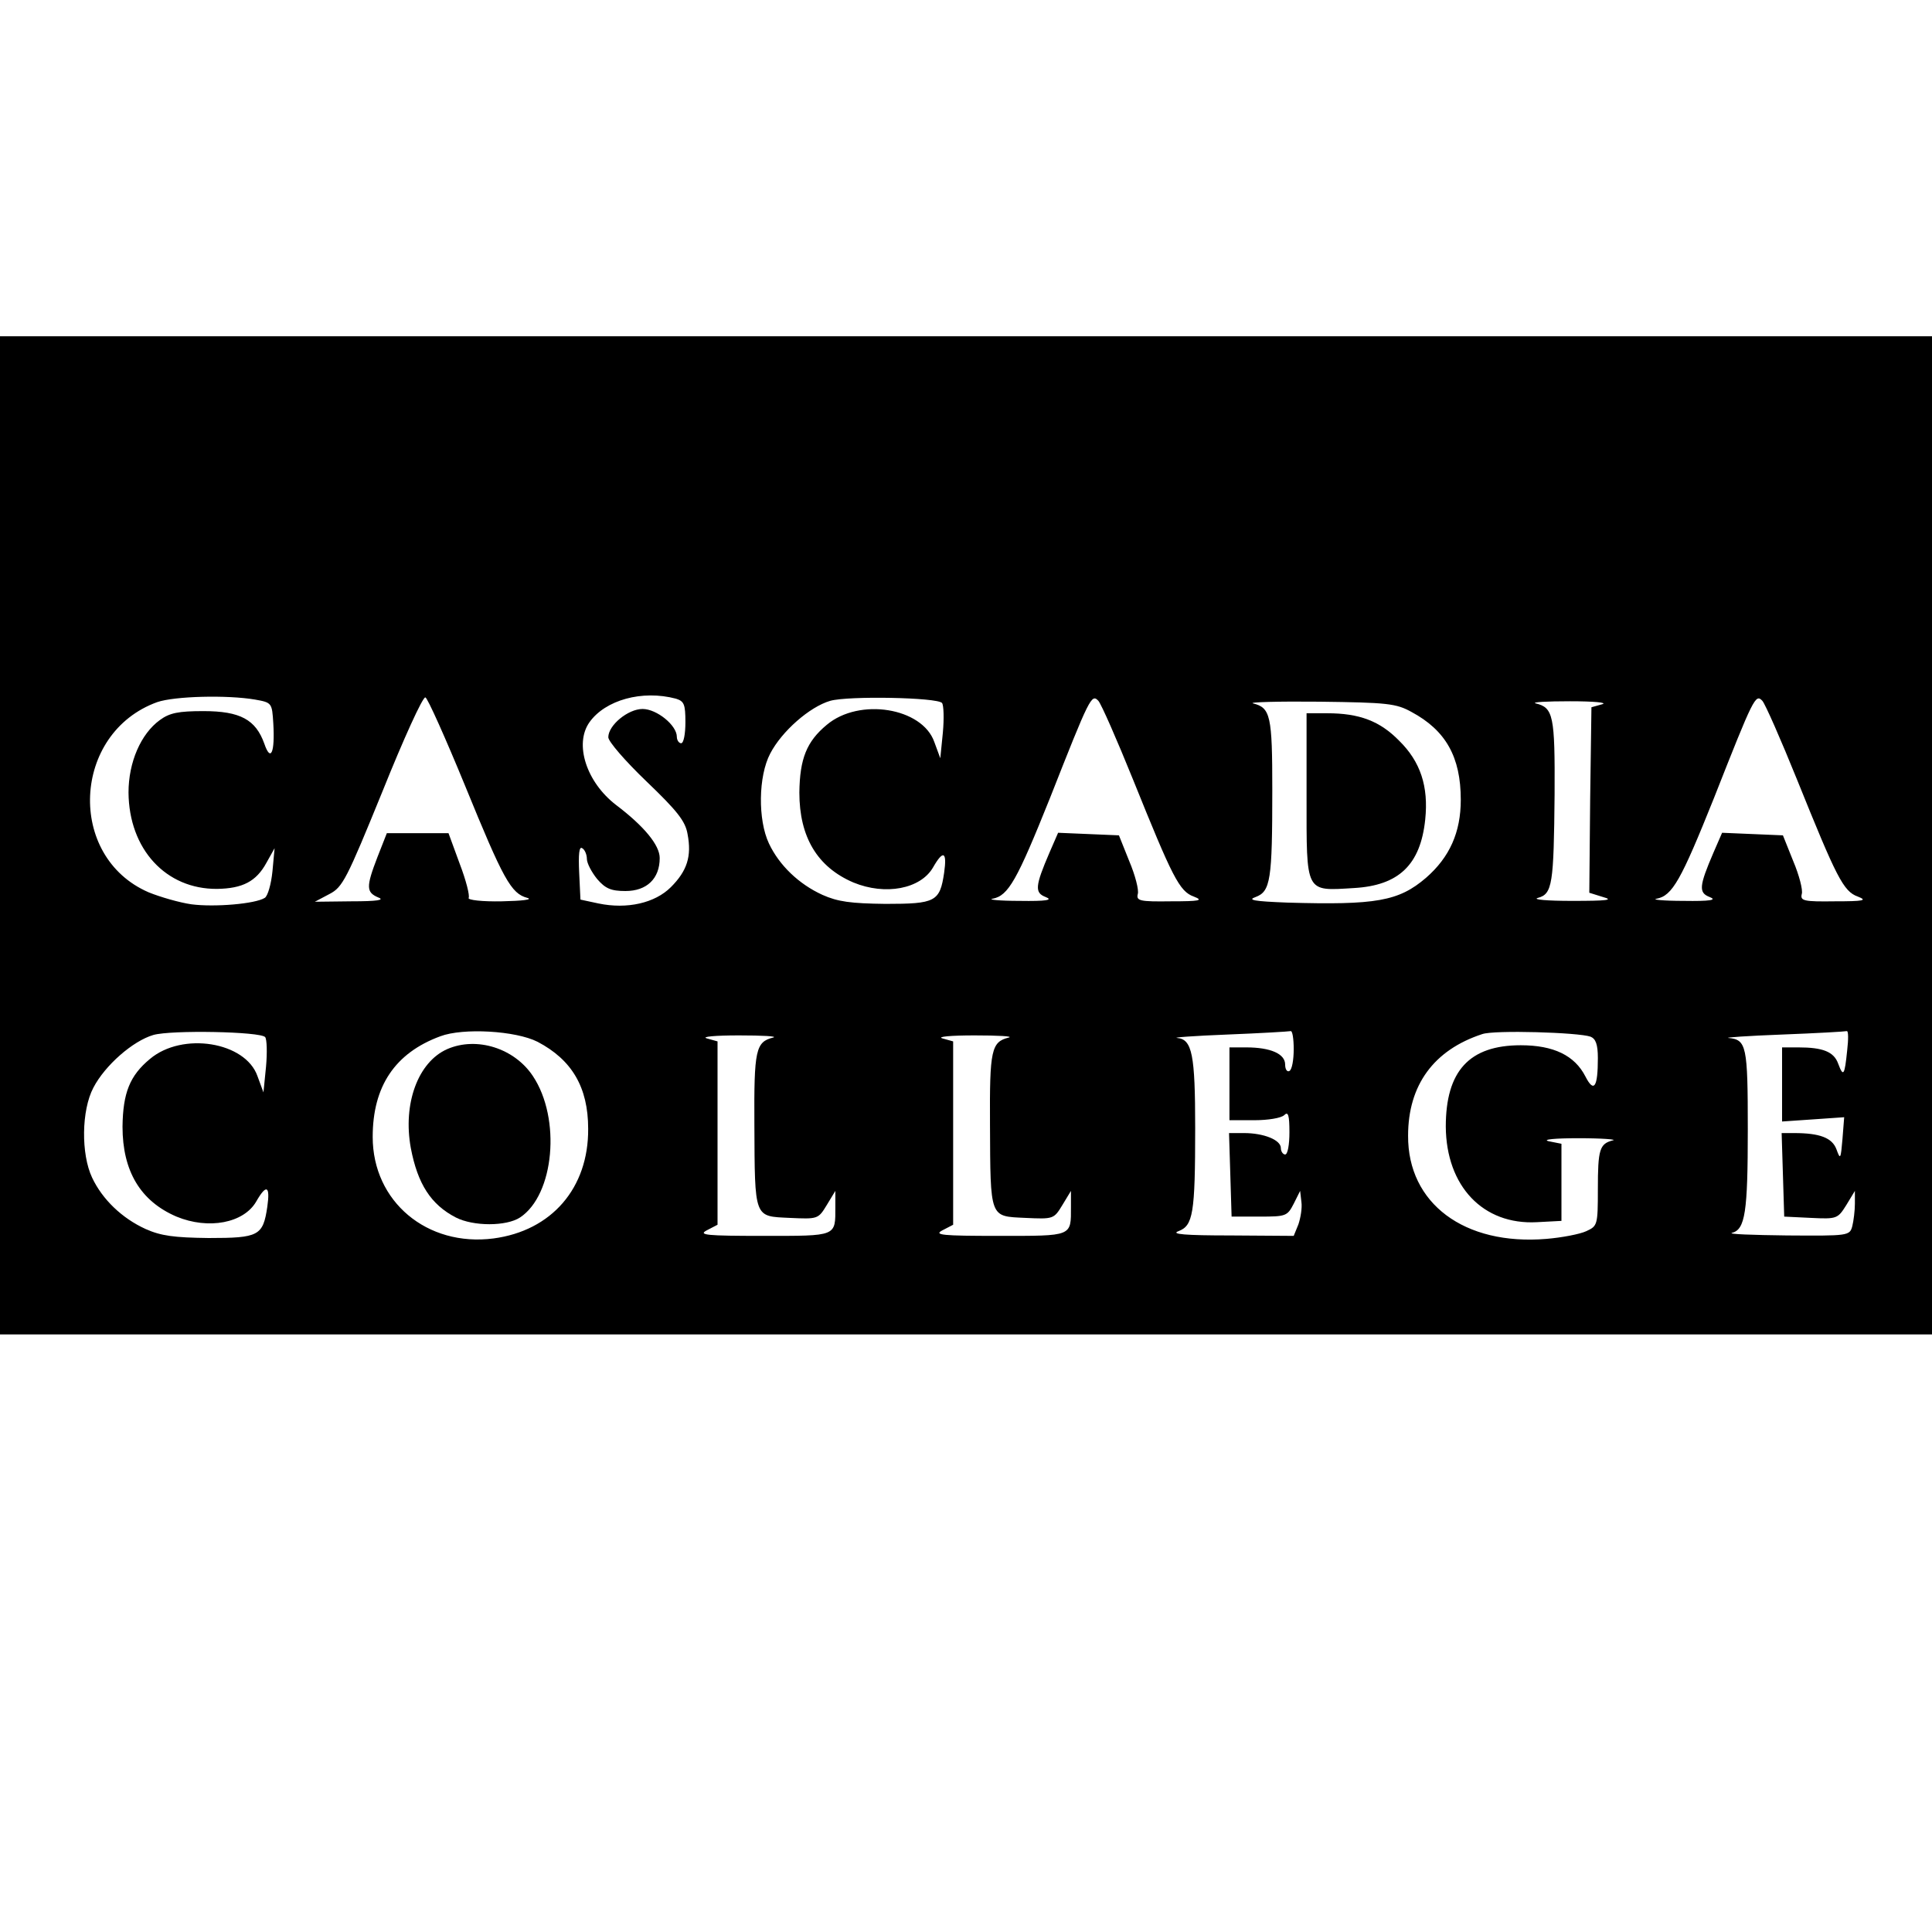
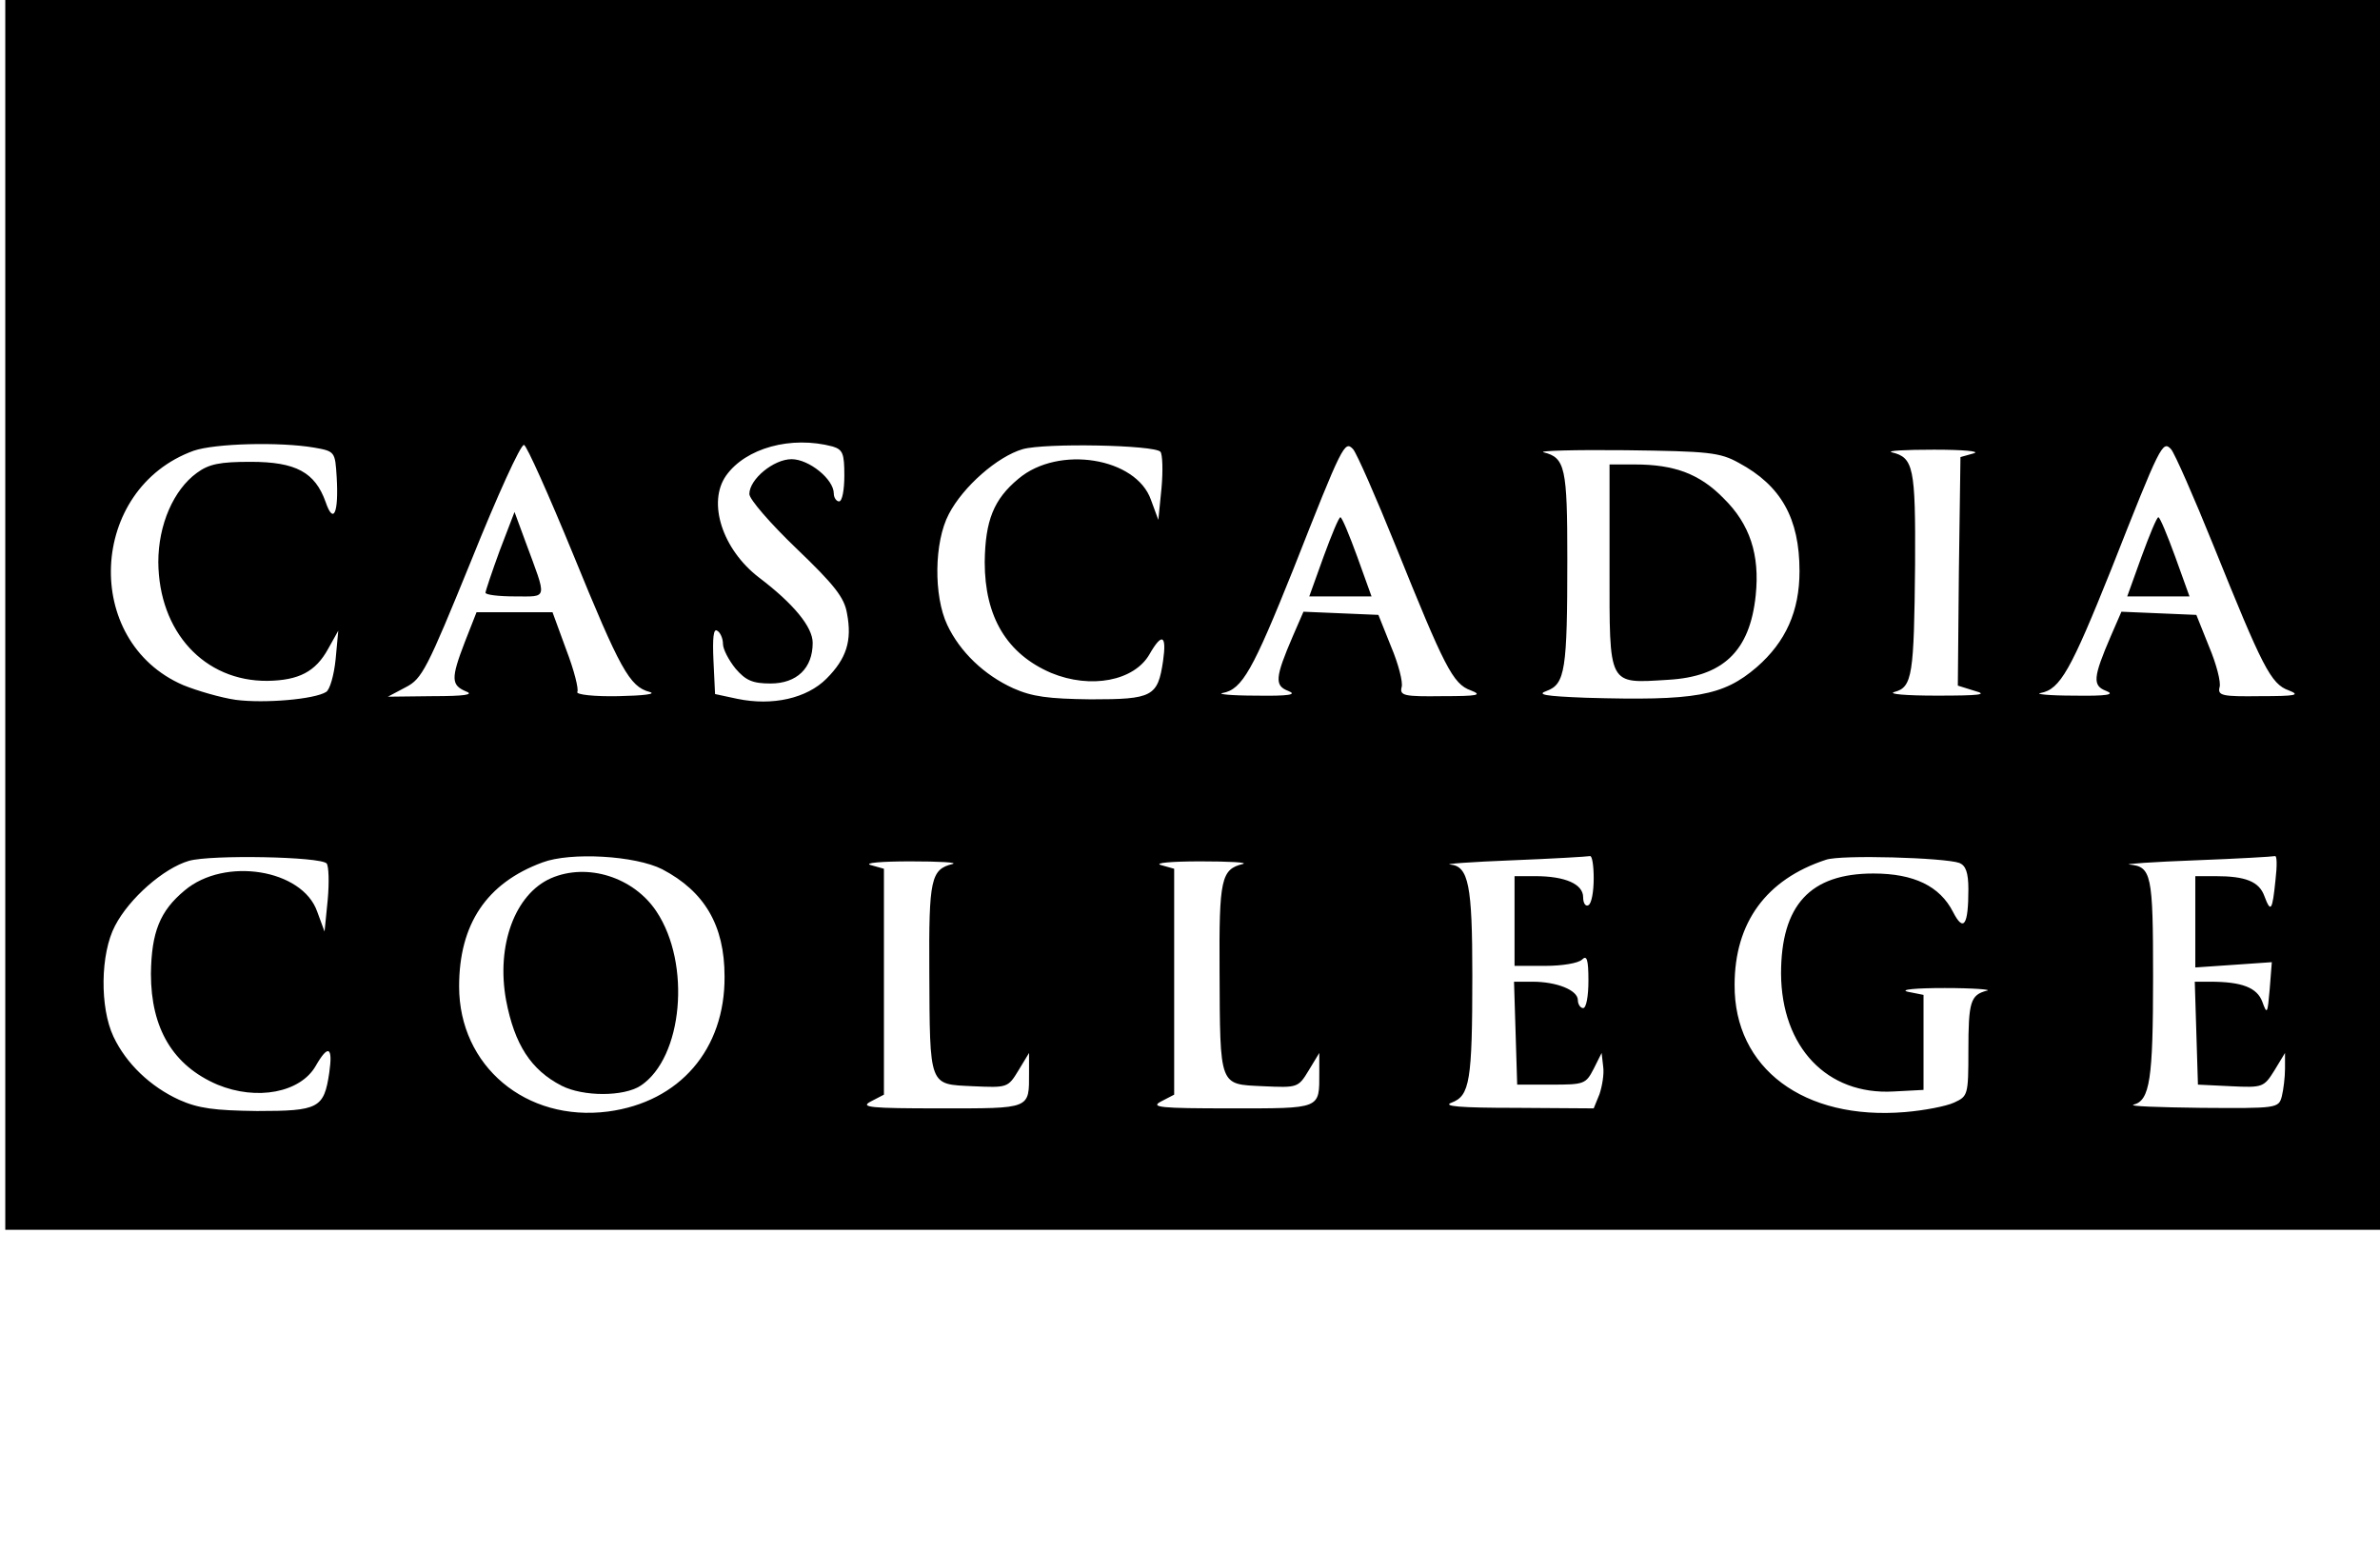
- <svg xmlns="http://www.w3.org/2000/svg" version="1.0" width="100" height="100" viewBox="0 0 451 294" preserveAspectRatio="xMidYMid meet">
+ <svg xmlns="http://www.w3.org/2000/svg" version="1.0" width="451pt" height="294pt" viewBox="0 0 451 294" preserveAspectRatio="xMidYMid meet">
  <g transform="translate(0,294) scale(0.1,-0.1)" fill="#000000" stroke="none">
-     <path d="M0 1775 l0 -1165 2255 0 2255 0 0 1165 0 1165 -2255 0 -2255 0 0 -1165z m595 317 c40 -7 40 -8 43 -56 4 -68 -6 -91 -21 -47 -20 56 -56 76 -142 76 -58 0 -79 -4 -102 -21 -44 -32 -73 -98 -73 -169 1 -132 87 -226 207 -225 59 1 91 17 115 61 l19 34 -5 -54 c-3 -30 -11 -58 -18 -62 -22 -14 -117 -22 -171 -15 -28 4 -73 17 -100 28 -192 83 -179 372 20 444 41 14 163 17 228 6z m491 -202 c89 -218 107 -251 145 -261 14 -4 -12 -7 -59 -8 -46 -1 -81 3 -78 8 3 5 -6 41 -21 80 l-26 71 -72 0 -72 0 -22 -56 c-27 -70 -26 -82 2 -94 16 -6 -2 -9 -63 -9 l-85 -1 34 18 c31 16 40 34 124 240 49 122 94 221 100 219 5 -1 47 -95 93 -207z m492 204 c19 -6 22 -13 22 -55 0 -27 -4 -49 -10 -49 -5 0 -10 7 -10 15 0 27 -47 65 -80 65 -34 0 -80 -38 -80 -66 0 -10 40 -56 89 -103 72 -69 91 -93 96 -123 10 -52 -1 -86 -39 -124 -37 -37 -102 -52 -169 -38 l-42 9 -3 63 c-2 43 0 62 7 57 6 -3 11 -15 11 -25 0 -10 11 -31 24 -47 19 -22 32 -28 66 -28 50 0 80 29 80 77 0 30 -36 74 -102 124 -69 53 -98 142 -62 193 37 52 123 76 202 55z m621 -10 c4 -5 5 -36 2 -69 l-6 -60 -14 38 c-28 80 -175 104 -251 40 -47 -39 -63 -79 -64 -158 0 -104 42 -174 126 -210 75 -31 157 -15 186 35 24 42 33 37 26 -12 -10 -68 -20 -73 -137 -73 -81 1 -111 5 -147 21 -55 25 -101 69 -125 120 -26 55 -25 157 3 210 27 52 92 109 140 123 42 12 250 8 261 -5z m446 -179 c92 -228 108 -261 142 -273 23 -9 14 -11 -54 -11 -72 -1 -81 1 -77 17 3 9 -6 44 -20 77 l-24 60 -71 3 -71 3 -20 -46 c-34 -79 -35 -94 -9 -104 18 -7 2 -10 -61 -9 -47 0 -75 3 -63 5 37 7 57 43 134 235 93 236 97 244 113 227 7 -8 43 -90 81 -184z m1550 0 c92 -228 108 -261 142 -273 23 -9 14 -11 -54 -11 -72 -1 -81 1 -77 17 3 9 -6 44 -20 77 l-24 60 -71 3 -71 3 -20 -46 c-34 -79 -35 -94 -9 -104 18 -7 2 -10 -61 -9 -47 0 -75 3 -63 5 37 7 57 43 134 235 93 236 97 244 113 227 7 -8 43 -90 81 -184z m-900 158 c80 -43 115 -105 115 -205 0 -76 -26 -134 -81 -182 -64 -55 -117 -64 -324 -58 -78 3 -94 6 -74 13 35 13 39 40 39 250 0 173 -4 192 -45 202 -11 3 59 5 155 4 158 -2 179 -4 215 -24z m445 18 l-25 -7 -3 -217 -2 -216 32 -10 c26 -7 10 -9 -72 -9 -58 0 -94 3 -80 7 34 9 37 32 39 242 1 184 -3 202 -44 212 -11 3 25 5 80 5 55 0 89 -3 75 -7z m-3121 -777 c4 -5 5 -36 2 -69 l-6 -60 -14 38 c-28 80 -175 104 -251 40 -47 -39 -63 -79 -64 -158 0 -104 42 -174 126 -210 75 -31 157 -15 186 35 24 42 33 37 26 -12 -10 -68 -20 -73 -137 -73 -81 1 -111 5 -147 21 -55 25 -101 69 -125 120 -26 55 -25 157 3 210 27 52 92 109 140 123 42 12 250 8 261 -5z m636 -11 c80 -42 118 -106 118 -203 1 -138 -85 -238 -221 -256 -155 -20 -282 86 -282 237 0 118 52 196 158 235 53 20 176 13 227 -13z m1765 -17 c0 -25 -4 -48 -10 -51 -5 -3 -10 3 -10 15 0 25 -34 40 -91 40 l-39 0 0 -85 0 -85 58 0 c32 0 63 5 70 12 9 9 12 0 12 -40 0 -29 -4 -52 -10 -52 -5 0 -10 7 -10 15 0 19 -40 35 -86 35 l-35 0 3 -97 3 -98 65 0 c62 0 65 1 80 30 l15 30 3 -26 c2 -14 -2 -37 -7 -52 l-11 -27 -147 1 c-107 0 -141 3 -122 10 34 13 39 40 39 241 0 171 -7 207 -42 210 -13 1 40 5 117 8 77 3 143 7 148 8 4 1 7 -18 7 -42z m693 29 c12 -5 17 -18 17 -50 0 -68 -9 -82 -29 -43 -25 49 -74 73 -151 73 -120 0 -175 -60 -175 -190 1 -139 87 -230 213 -223 l57 3 0 90 0 90 -30 6 c-16 4 15 7 70 7 55 0 91 -3 80 -5 -31 -8 -35 -21 -35 -114 0 -84 -1 -86 -27 -98 -15 -7 -57 -15 -93 -18 -192 -16 -324 83 -323 241 0 118 60 200 173 237 28 10 225 4 253 -6z m599 -32 c-6 -59 -9 -63 -21 -31 -10 28 -36 38 -93 38 l-38 0 0 -86 0 -87 73 5 72 5 -4 -51 c-4 -47 -5 -49 -14 -24 -10 27 -39 38 -99 38 l-29 0 3 -97 3 -98 62 -3 c61 -3 63 -2 83 30 l20 33 0 -30 c0 -16 -3 -40 -6 -52 -6 -23 -9 -23 -153 -22 -80 1 -138 3 -128 6 31 8 37 48 37 242 0 195 -3 209 -45 213 -11 1 45 5 125 8 80 3 148 7 151 8 4 1 4 -19 1 -45z m-2507 30 c-41 -10 -45 -29 -44 -202 1 -222 -1 -215 82 -219 66 -3 67 -3 87 30 l20 33 0 -37 c0 -70 5 -68 -169 -68 -132 0 -152 2 -131 13 l25 13 0 214 0 214 -25 7 c-14 4 20 7 75 7 55 0 91 -2 80 -5z m550 0 c-41 -10 -45 -29 -44 -202 1 -222 -1 -215 82 -219 66 -3 67 -3 87 30 l20 33 0 -37 c0 -70 5 -68 -169 -68 -132 0 -152 2 -131 13 l25 13 0 214 0 214 -25 7 c-14 4 20 7 75 7 55 0 91 -2 80 -5z" />
+     <path d="M10 1775 l0 -1165 2250 0 2250 0 0 1165 0 1165 -2250 0 -2250 0 0 -1165z m585 317 c40 -7 40 -8 43 -56 4 -68 -6 -91 -21 -47 -20 56 -56 76 -142 76 -58 0 -79 -4 -102 -21 -44 -32 -73 -98 -73 -169 1 -132 87 -226 207 -225 59 1 91 17 115 61 l19 34 -5 -54 c-3 -30 -11 -58 -18 -62 -22 -14 -117 -22 -171 -15 -28 4 -73 17 -100 28 -192 83 -179 372 20 444 41 14 163 17 228 6z m491 -202 c89 -218 107 -251 145 -261 14 -4 -12 -7 -59 -8 -46 -1 -81 3 -78 8 3 5 -6 41 -21 80 l-26 71 -72 0 -72 0 -22 -56 c-27 -70 -26 -82 2 -94 16 -6 -2 -9 -63 -9 l-85 -1 34 18 c31 16 40 34 124 240 49 122 94 221 100 219 5 -1 47 -95 93 -207z m492 204 c19 -6 22 -13 22 -55 0 -27 -4 -49 -10 -49 -5 0 -10 7 -10 15 0 27 -47 65 -80 65 -34 0 -80 -38 -80 -66 0 -10 40 -56 89 -103 72 -69 91 -93 96 -123 10 -52 -1 -86 -39 -124 -37 -37 -102 -52 -169 -38 l-42 9 -3 63 c-2 43 0 62 7 57 6 -3 11 -15 11 -25 0 -10 11 -31 24 -47 19 -22 32 -28 66 -28 50 0 80 29 80 77 0 30 -36 74 -102 124 -69 53 -98 142 -62 193 37 52 123 76 202 55z m621 -10 c4 -5 5 -36 2 -69 l-6 -60 -14 38 c-28 80 -175 104 -251 40 -47 -39 -63 -79 -64 -158 0 -104 42 -174 126 -210 75 -31 157 -15 186 35 24 42 33 37 26 -12 -10 -68 -20 -73 -137 -73 -81 1 -111 5 -147 21 -55 25 -101 69 -125 120 -26 55 -25 157 3 210 27 52 92 109 140 123 42 12 250 8 261 -5z m446 -179 c92 -228 108 -261 142 -273 23 -9 14 -11 -54 -11 -72 -1 -81 1 -77 17 3 9 -6 44 -20 77 l-24 60 -71 3 -71 3 -20 -46 c-34 -79 -35 -94 -9 -104 18 -7 2 -10 -61 -9 -47 0 -75 3 -63 5 37 7 57 43 134 235 93 236 97 244 113 227 7 -8 43 -90 81 -184z m1550 0 c92 -228 108 -261 142 -273 23 -9 14 -11 -54 -11 -72 -1 -81 1 -77 17 3 9 -6 44 -20 77 l-24 60 -71 3 -71 3 -20 -46 c-34 -79 -35 -94 -9 -104 18 -7 2 -10 -61 -9 -47 0 -75 3 -63 5 37 7 57 43 134 235 93 236 97 244 113 227 7 -8 43 -90 81 -184z m-900 158 c80 -43 115 -105 115 -205 0 -76 -26 -134 -81 -182 -64 -55 -117 -64 -324 -58 -78 3 -94 6 -74 13 35 13 39 40 39 250 0 173 -4 192 -45 202 -11 3 59 5 155 4 158 -2 179 -4 215 -24z m445 18 l-25 -7 -3 -217 -2 -216 32 -10 c26 -7 10 -9 -72 -9 -58 0 -94 3 -80 7 34 9 37 32 39 242 1 184 -3 202 -44 212 -11 3 25 5 80 5 55 0 89 -3 75 -7z m-3121 -777 c4 -5 5 -36 2 -69 l-6 -60 -14 38 c-28 80 -175 104 -251 40 -47 -39 -63 -79 -64 -158 0 -104 42 -174 126 -210 75 -31 157 -15 186 35 24 42 33 37 26 -12 -10 -68 -20 -73 -137 -73 -81 1 -111 5 -147 21 -55 25 -101 69 -125 120 -26 55 -25 157 3 210 27 52 92 109 140 123 42 12 250 8 261 -5z m636 -11 c80 -42 118 -106 118 -203 1 -138 -85 -238 -221 -256 -155 -20 -282 86 -282 237 0 118 52 196 158 235 53 20 176 13 227 -13z m1765 -17 c0 -25 -4 -48 -10 -51 -5 -3 -10 3 -10 15 0 25 -34 40 -91 40 l-39 0 0 -85 0 -85 58 0 c32 0 63 5 70 12 9 9 12 0 12 -40 0 -29 -4 -52 -10 -52 -5 0 -10 7 -10 15 0 19 -40 35 -86 35 l-35 0 3 -97 3 -98 65 0 c62 0 65 1 80 30 l15 30 3 -26 c2 -14 -2 -37 -7 -52 l-11 -27 -147 1 c-107 0 -141 3 -122 10 34 13 39 40 39 241 0 171 -7 207 -42 210 -13 1 40 5 117 8 77 3 143 7 148 8 4 1 7 -18 7 -42z m693 29 c12 -5 17 -18 17 -50 0 -68 -9 -82 -29 -43 -25 49 -74 73 -151 73 -120 0 -175 -60 -175 -190 1 -139 87 -230 213 -223 l57 3 0 90 0 90 -30 6 c-16 4 15 7 70 7 55 0 91 -3 80 -5 -31 -8 -35 -21 -35 -114 0 -84 -1 -86 -27 -98 -15 -7 -57 -15 -93 -18 -192 -16 -324 83 -323 241 0 118 60 200 173 237 28 10 225 4 253 -6z m599 -32 c-6 -59 -9 -63 -21 -31 -10 28 -36 38 -93 38 l-38 0 0 -86 0 -87 73 5 72 5 -4 -51 c-4 -47 -5 -49 -14 -24 -10 27 -39 38 -99 38 l-29 0 3 -97 3 -98 62 -3 c61 -3 63 -2 83 30 l20 33 0 -30 c0 -16 -3 -40 -6 -52 -6 -23 -9 -23 -153 -22 -80 1 -138 3 -128 6 31 8 37 48 37 242 0 195 -3 209 -45 213 -11 1 45 5 125 8 80 3 148 7 151 8 4 1 4 -19 1 -45z m-2507 30 c-41 -10 -45 -29 -44 -202 1 -222 -1 -215 82 -219 66 -3 67 -3 87 30 l20 33 0 -37 c0 -70 5 -68 -169 -68 -132 0 -152 2 -131 13 l25 13 0 214 0 214 -25 7 c-14 4 20 7 75 7 55 0 91 -2 80 -5z m550 0 c-41 -10 -45 -29 -44 -202 1 -222 -1 -215 82 -219 66 -3 67 -3 87 30 l20 33 0 -37 c0 -70 5 -68 -169 -68 -132 0 -152 2 -131 13 l25 13 0 214 0 214 -25 7 c-14 4 20 7 75 7 55 0 91 -2 80 -5z" />
+     <path d="M947 1897 c-15 -41 -27 -77 -27 -80 0 -4 25 -7 56 -7 63 0 61 -8 20 103 l-21 57 -28 -73z" />
+     <path d="M2508 1885 l-27 -75 59 0 59 0 -27 75 c-15 41 -29 75 -32 75 -3 0 -17 -34 -32 -75z" />
+     <path d="M4058 1885 l-27 -75 59 0 59 0 -27 75 c-15 41 -29 75 -32 75 -3 0 -17 -34 -32 -75z" />
    <path d="M3050 1865 c0 -227 -4 -220 111 -213 104 6 155 54 166 160 8 77 -11 135 -61 184 -45 46 -93 64 -168 64 l-48 0 0 -195z" />
    <path d="M1044 1276 c-68 -30 -104 -127 -85 -231 16 -84 47 -132 105 -162 41 -21 118 -21 150 0 80 53 96 231 30 330 -43 65 -131 93 -200 63z" />
  </g>
</svg>
